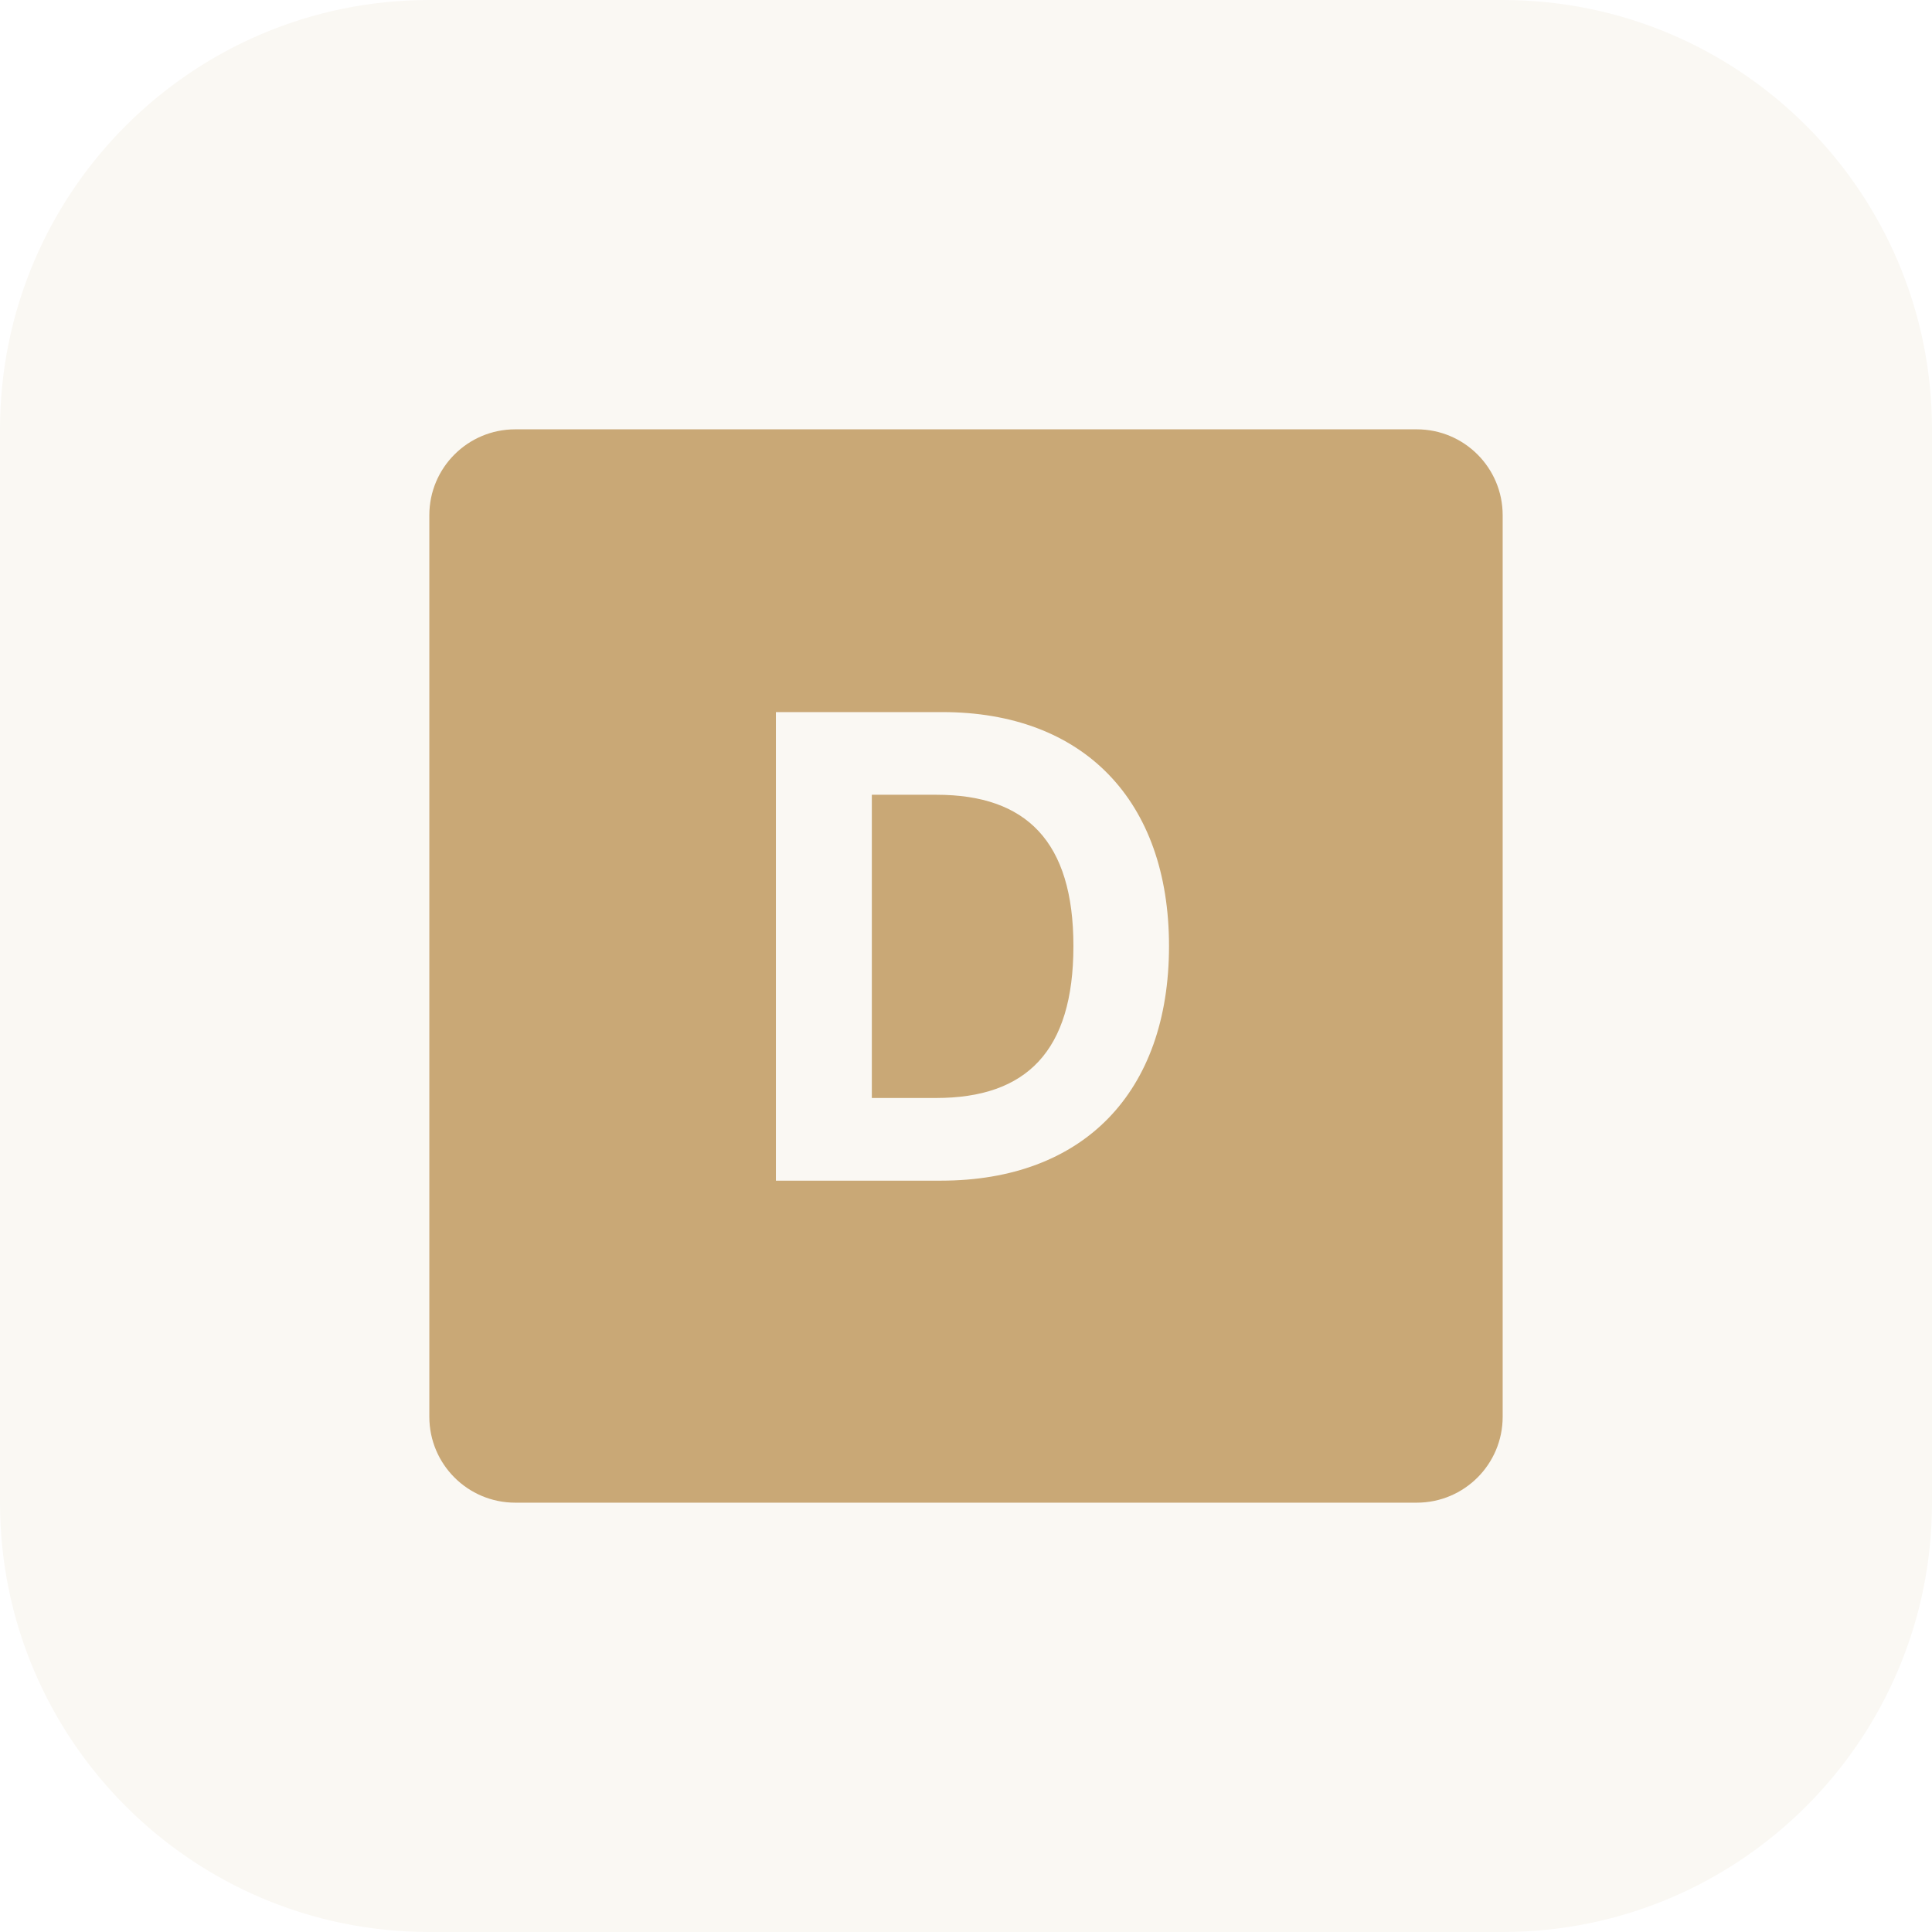
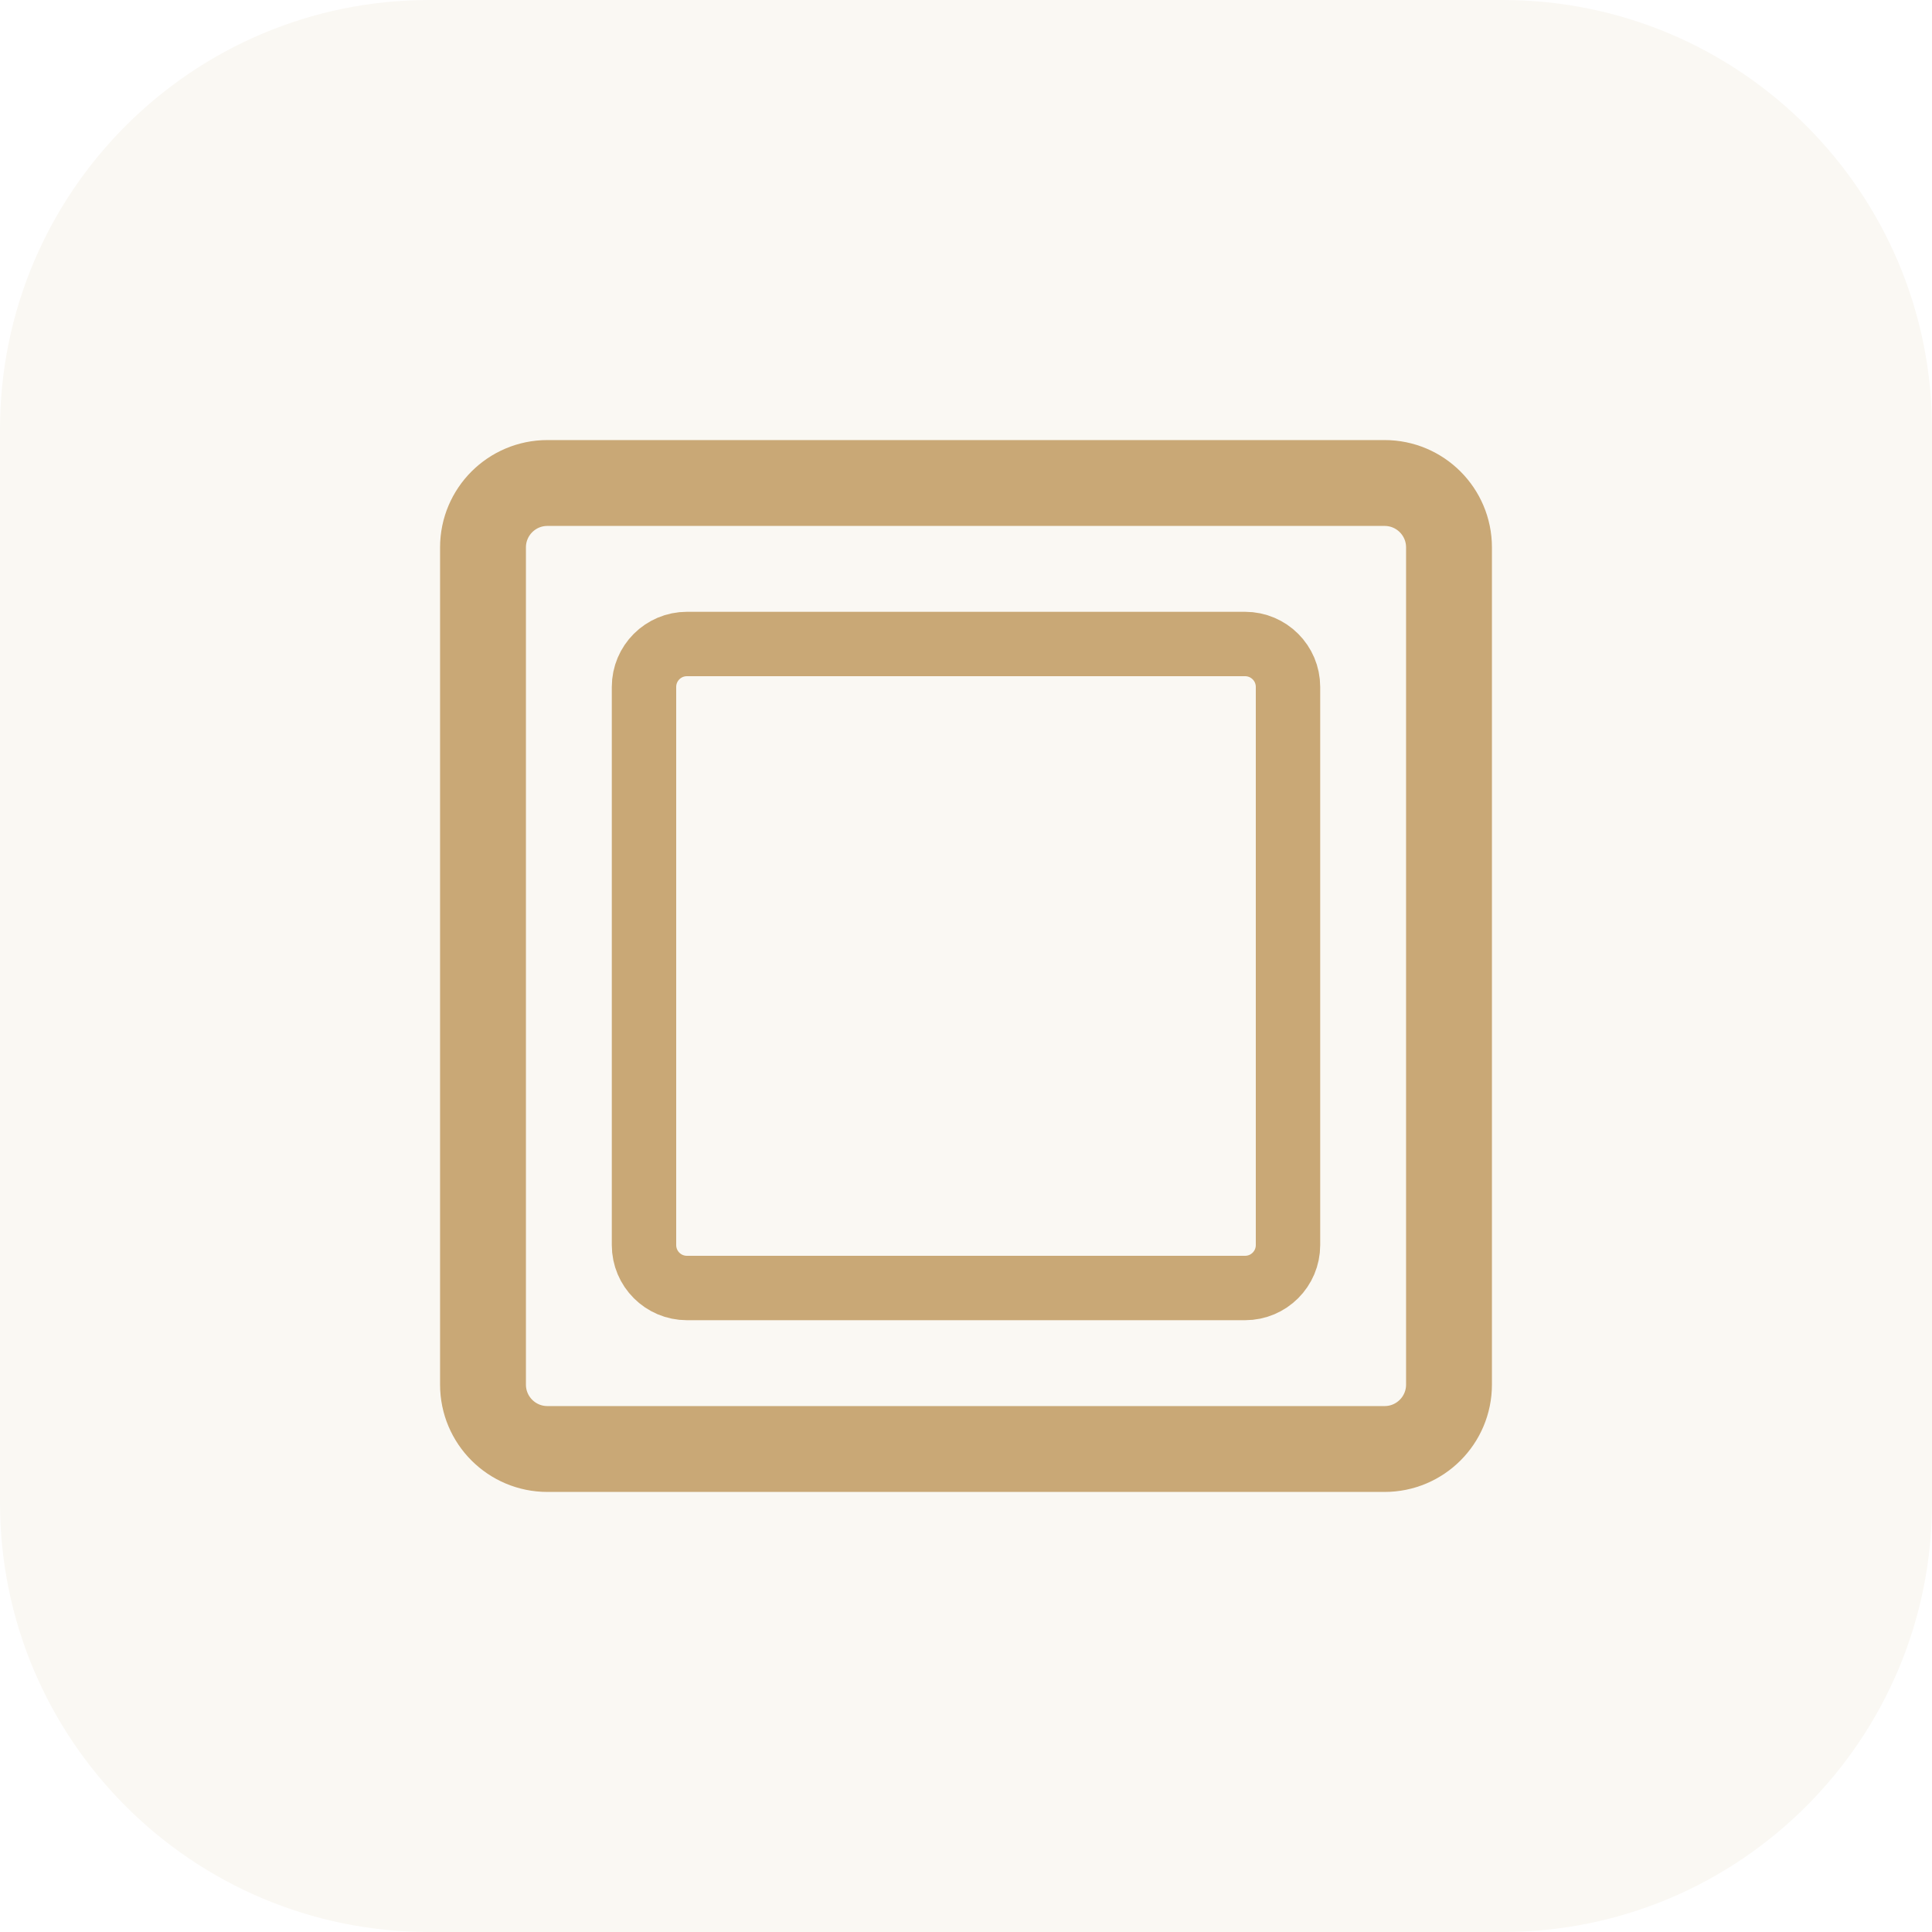
<svg xmlns="http://www.w3.org/2000/svg" viewBox="0 0 180 180">
  <rect width="180" height="180" rx="40" fill="#faf8f3" />
-   <rect x="40" y="40" width="100" height="100" rx="8" fill="#c9a876" />
-   <text x="90" y="110" font-size="60" font-weight="bold" text-anchor="middle" fill="#faf8f3" font-family="system-ui, -apple-system, sans-serif">D</text>
+   <g transform="translate(45, 45)">
+     <rect width="90" height="90" rx="6" fill="none" stroke="#c9a876" stroke-width="8" />
+     <rect width="60" height="60" rx="4" fill="none" stroke="#c9a876" stroke-width="6" x="15" y="15" />
+   </g>
</svg>
